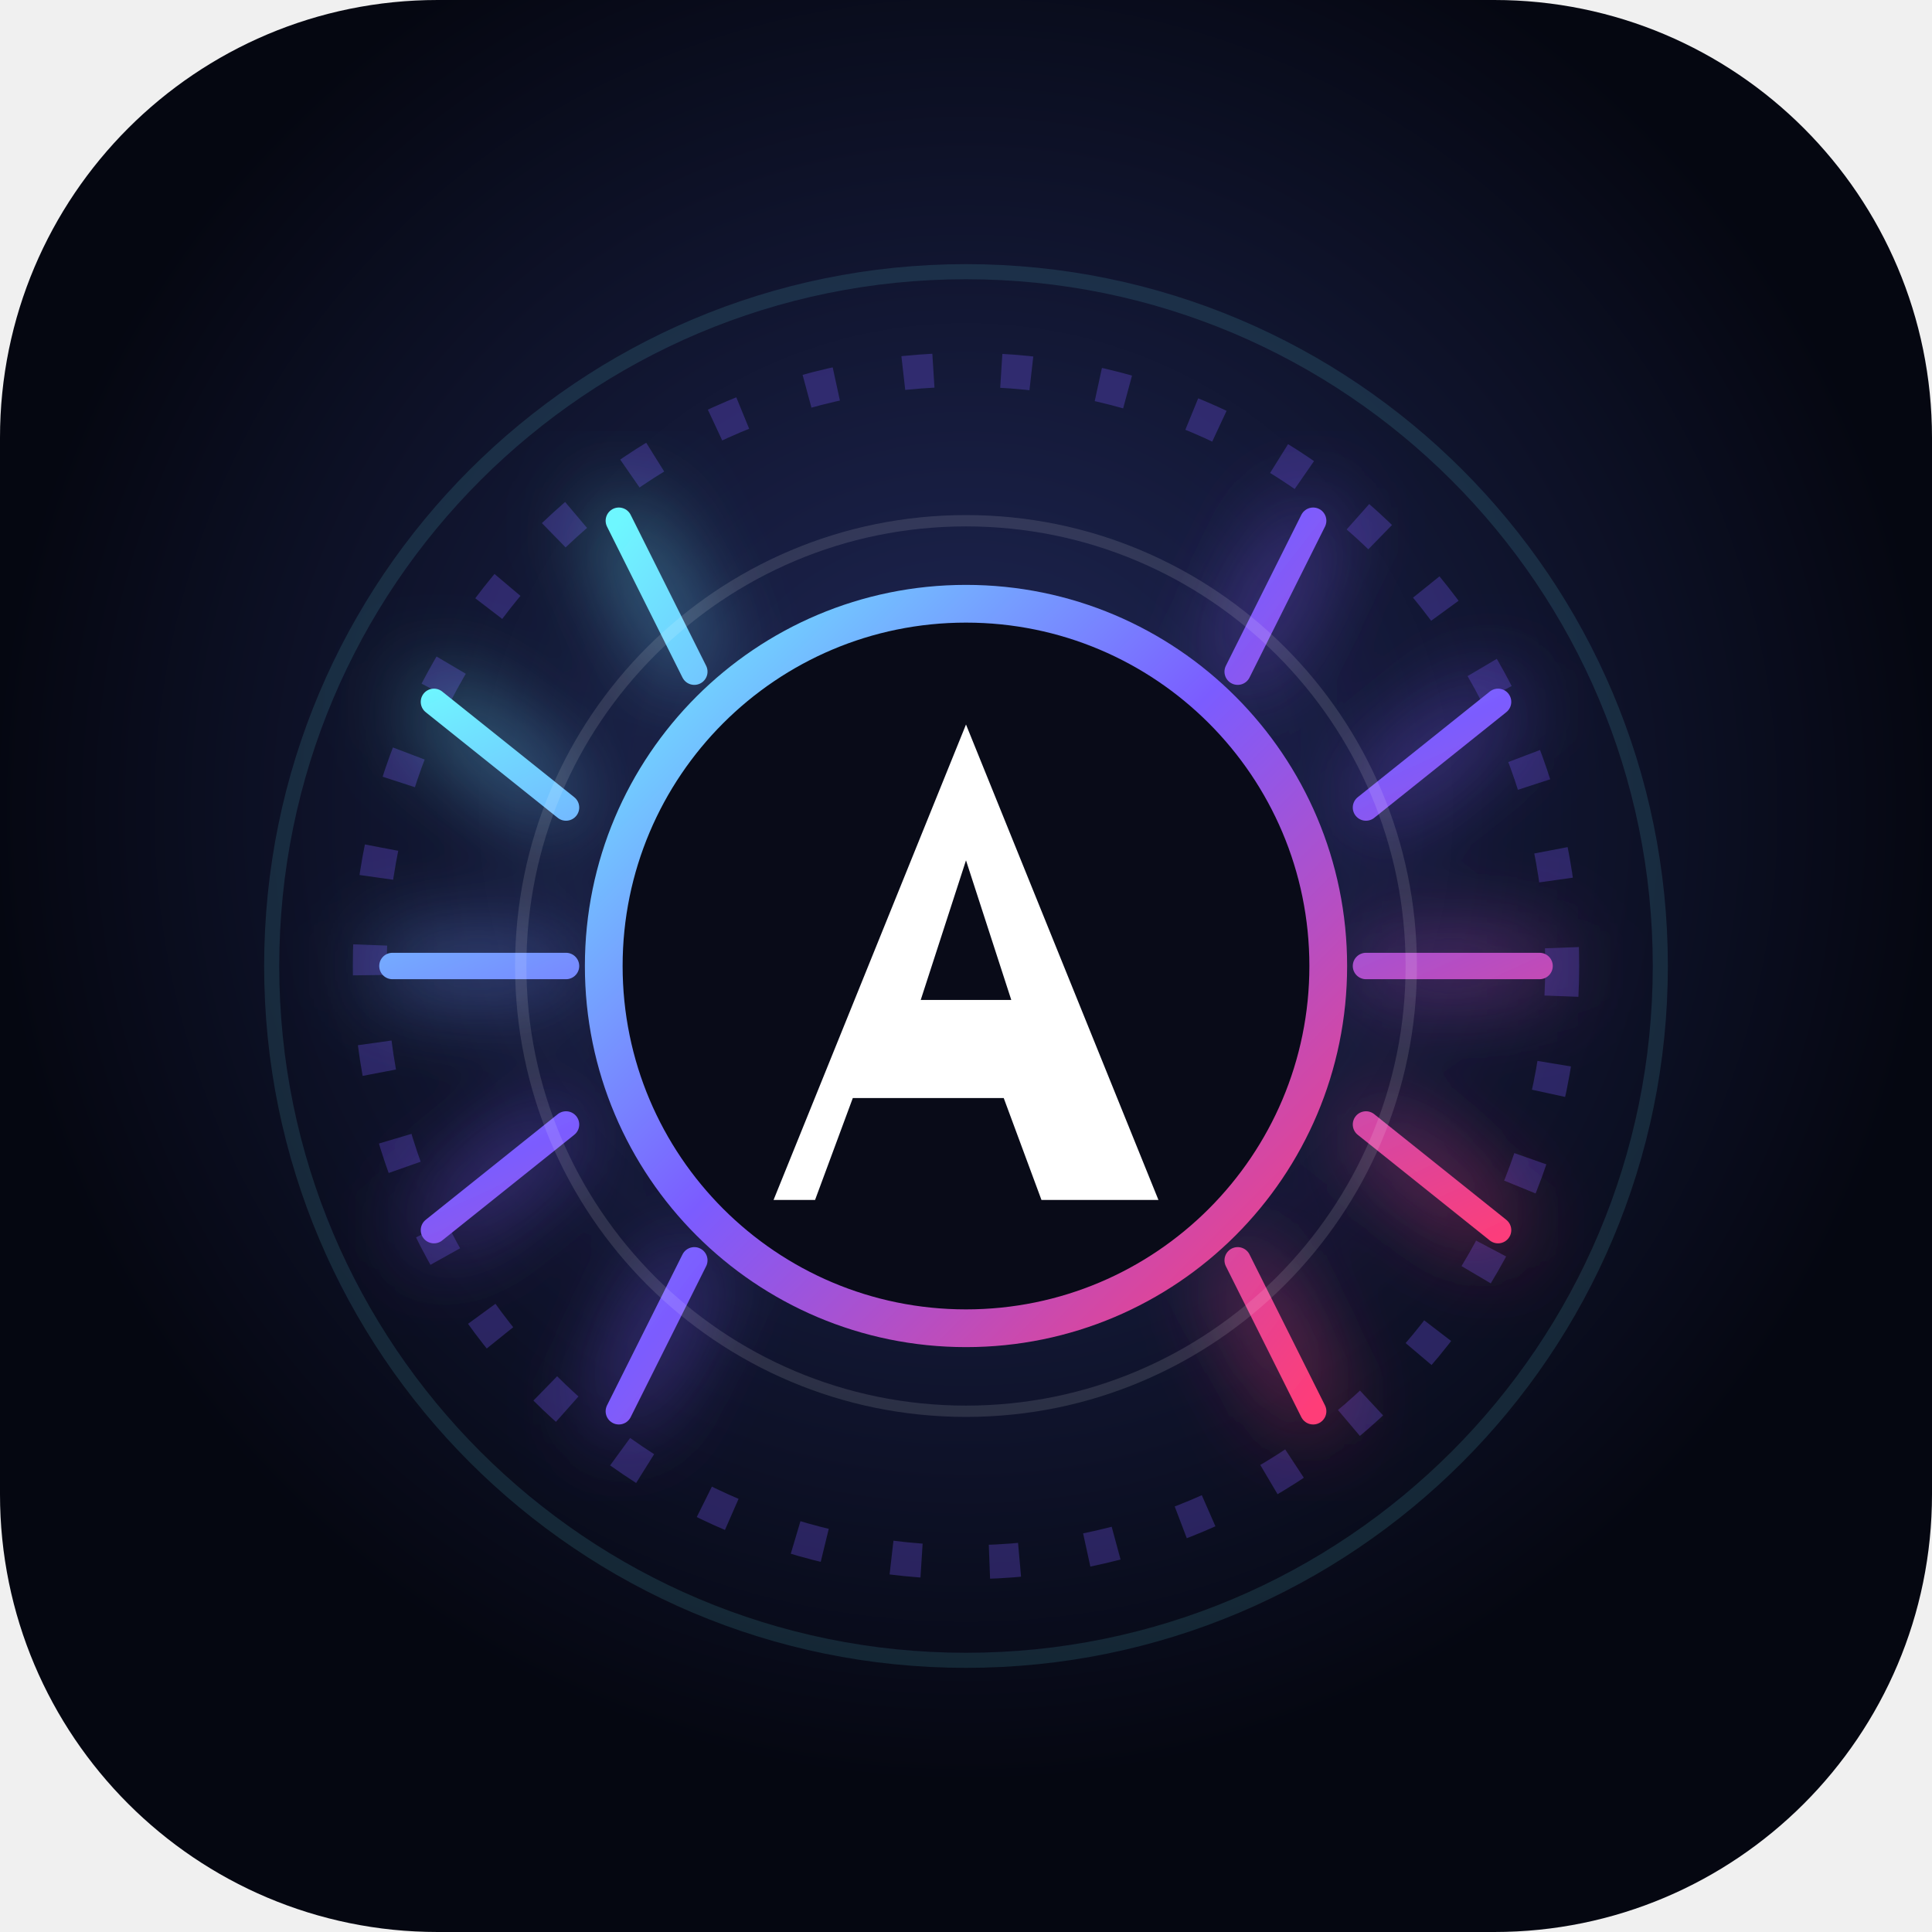
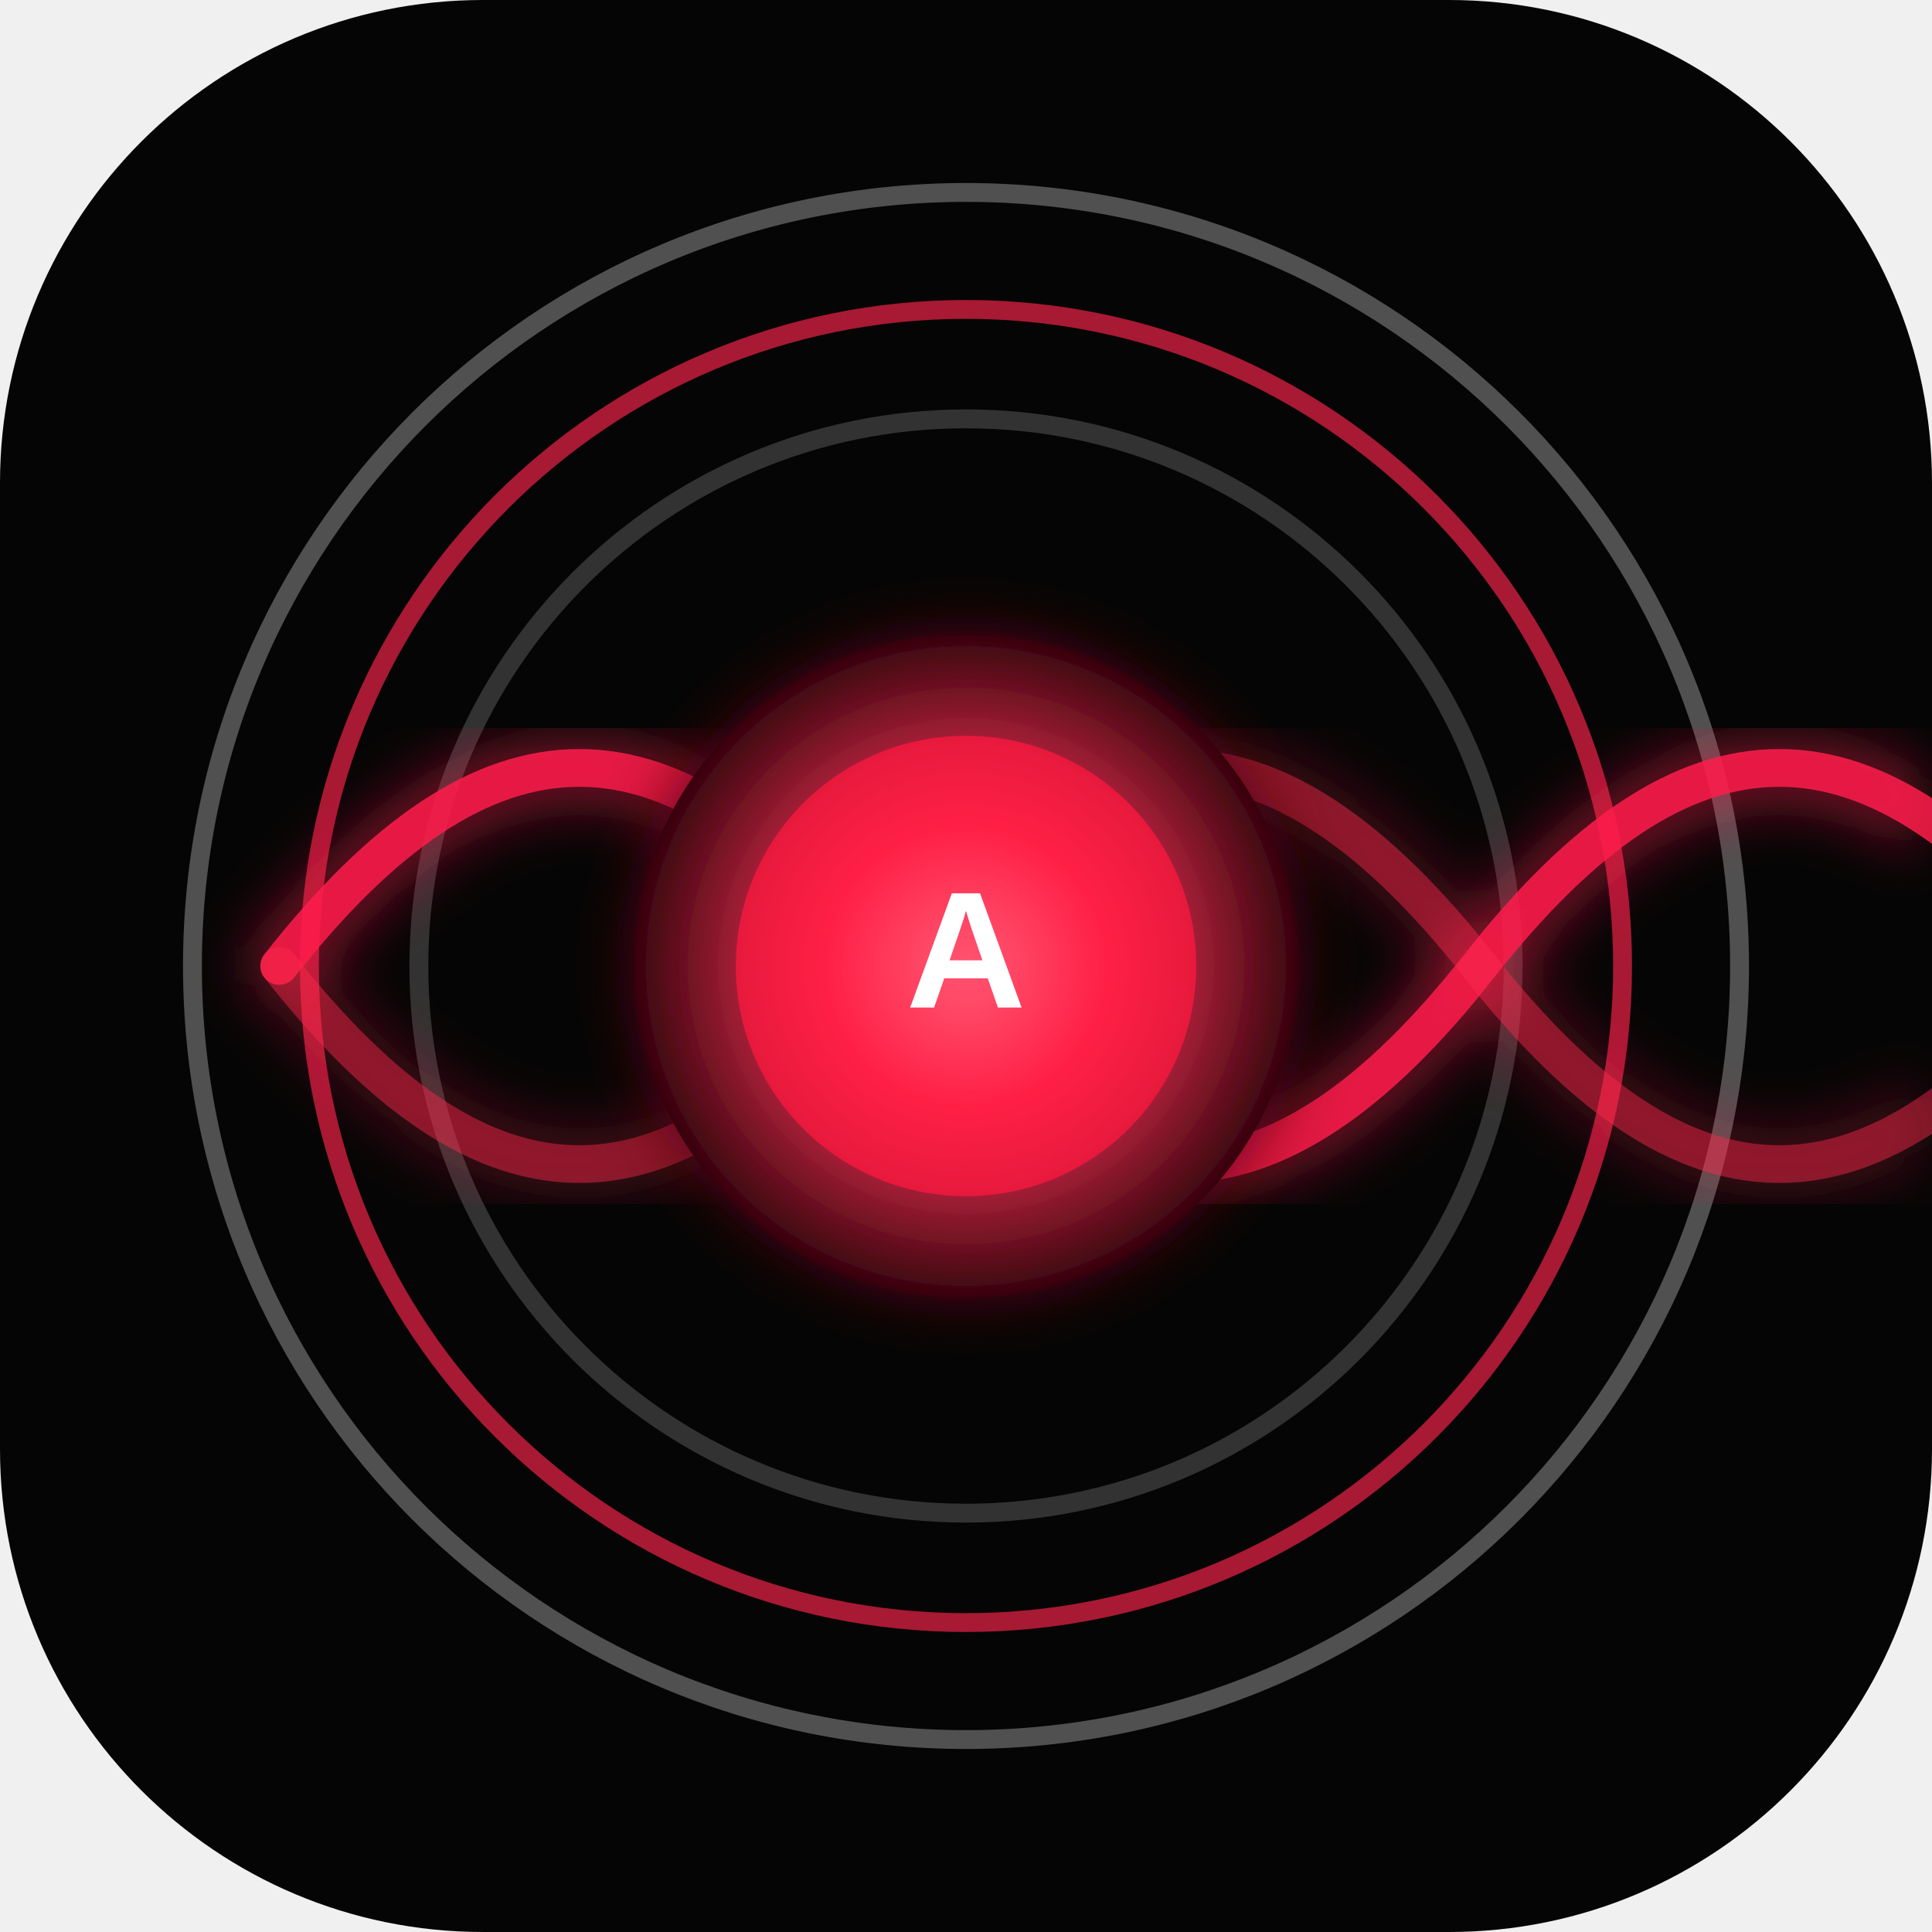
<svg xmlns="http://www.w3.org/2000/svg" viewBox="0 0 512 512">
  <defs>
-     <radialGradient id="bg" cx="50%" cy="42%">
-       <stop stop-color="#202858" />
-       <stop offset="1" stop-color="#050711" />
+     <radialGradient id="b">
+       <stop stop-color="#fff" />
+       <stop offset=".12" stop-color="#ffd9df" />
+       <stop offset=".42" stop-color="#ff3659" />
+       <stop offset="1" stop-color="#36030d" />
    </radialGradient>
-     <linearGradient id="core" x1="0" y1="0" x2="1" y2="1">
-       <stop stop-color="#6ef7ff" />
-       <stop offset=".48" stop-color="#7b5cff" />
-       <stop offset="1" stop-color="#ff3d78" />
-     </linearGradient>
-     <filter id="glow">
-       <feGaussianBlur stdDeviation="12" result="b" />
+     <filter id="g">
+       <feGaussianBlur stdDeviation="9" result="x" />
      <feMerge>
-         <feMergeNode in="b" />
+         <feMergeNode in="x" />
        <feMergeNode in="SourceGraphic" />
      </feMerge>
    </filter>
  </defs>
-   <rect width="512" height="512" rx="116" fill="url(#bg)" />
-   <circle cx="256" cy="256" r="184" fill="none" stroke="#6ef7ff" stroke-opacity=".12" stroke-width="4" />
-   <circle cx="256" cy="256" r="158" fill="none" stroke="#7b5cff" stroke-opacity=".28" stroke-width="9" stroke-dasharray="8 18" />
-   <g stroke="url(#core)" stroke-width="7" stroke-linecap="round" filter="url(#glow)">
-     <path d="M150 214l-35-28M150 256h-46M150 298l-35 28M362 214l35-28M362 256h46M362 298l35 28" />
-     <path d="M184 178l-20-40M328 178l20-40M184 334l-20 40M328 334l20 40" />
+   <rect width="512" height="512" rx="128" fill="#050505" />
+   <g fill="none" stroke="#fff" stroke-opacity=".3" stroke-width="5">
+     <circle cx="256" cy="256" r="205" />
+     <circle cx="256" cy="256" r="174" stroke="#ff244c" stroke-opacity=".65" />
+     <circle cx="256" cy="256" r="145" stroke="#fff" stroke-opacity=".18" />
  </g>
-   <circle cx="256" cy="256" r="96" fill="#090b18" stroke="url(#core)" stroke-width="10" />
-   <path d="M205 318l51-126 51 126h-31l-10-27h-40l-10 27zm39-53h24l-12-37z" fill="#fff" />
-   <circle cx="256" cy="256" r="118" fill="none" stroke="#fff" stroke-opacity=".12" stroke-width="3" />
+   <g fill="none" stroke="#ff244c" stroke-width="10" stroke-linecap="round" filter="url(#g)">
+     <path d="M74 256c55-70 104-70 159 0s104 70 159 0 104-70 159 0" opacity=".85" />
+     <path d="M74 256c55 70 104 70 159 0s104-70 159 0 104 70 159 0" opacity=".45" />
+   </g>
+   <circle cx="256" cy="256" r="88" fill="url(#b)" filter="url(#g)" />
+   <circle cx="256" cy="256" r="61" fill="#ff183f" opacity=".75" />
+   <text x="256" y="267" text-anchor="middle" fill="#fff" font-family="Arial,sans-serif" font-size="44" font-weight="800" letter-spacing="4">A</text>
</svg>
